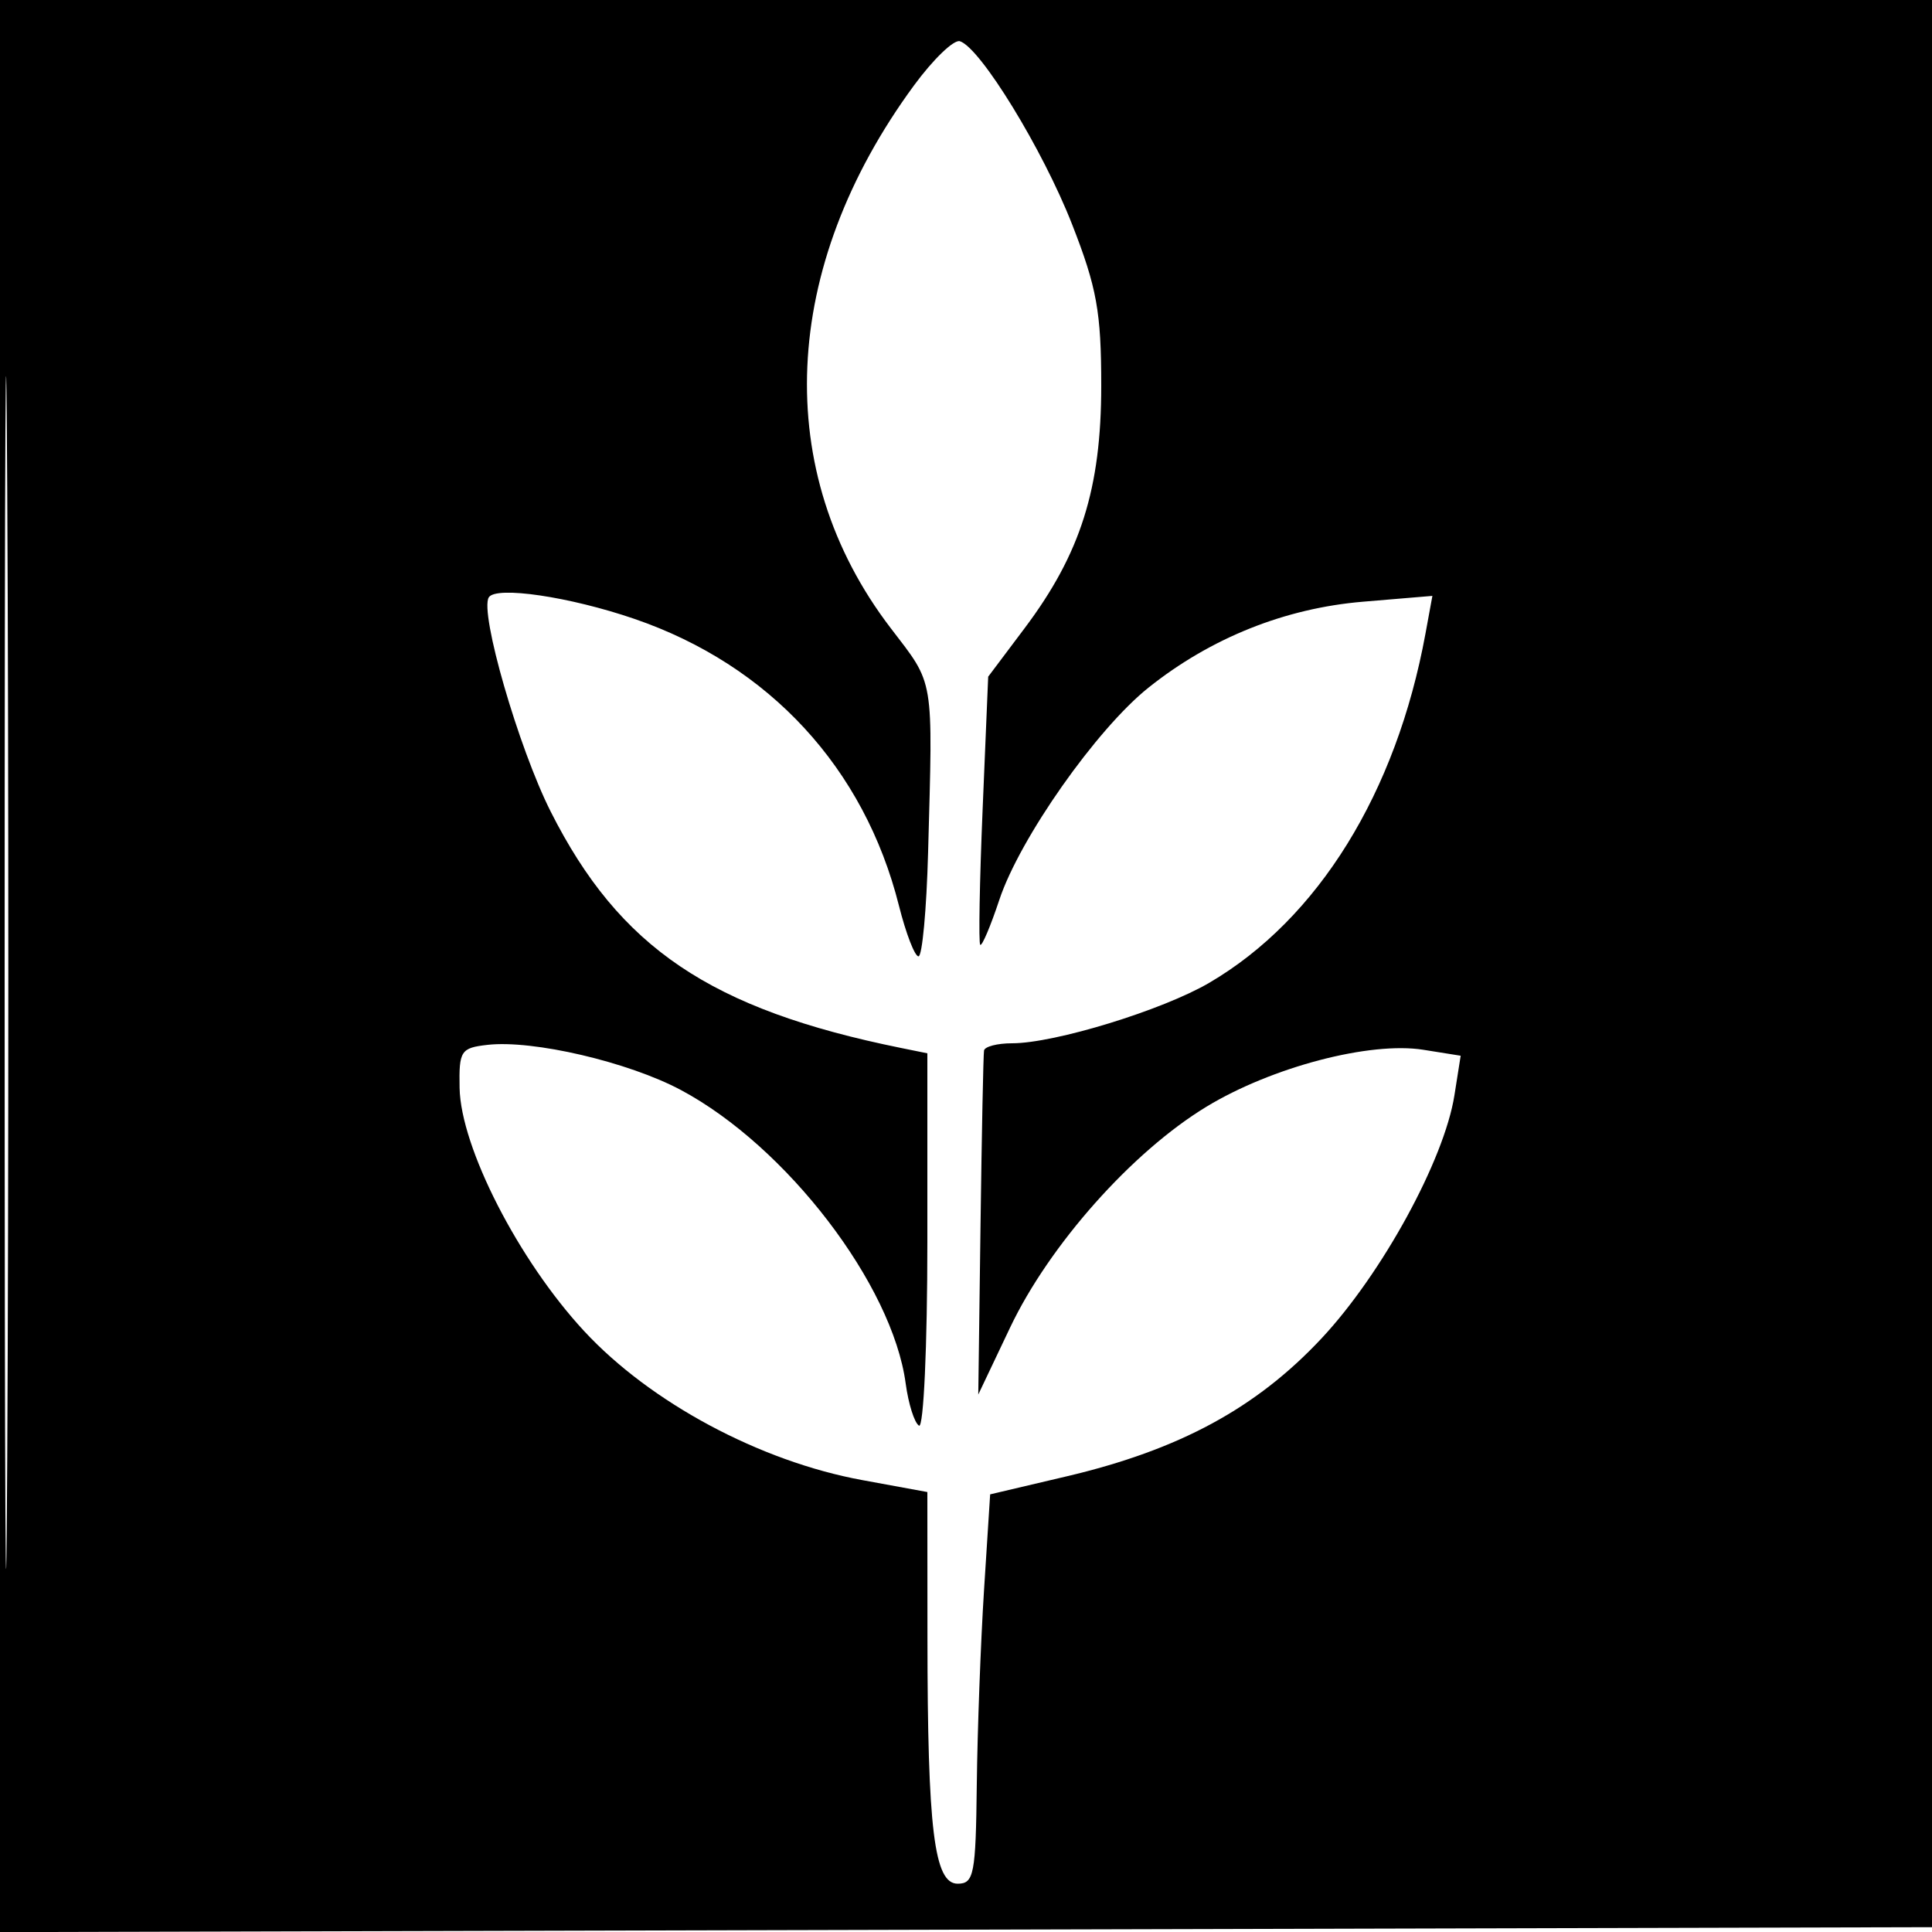
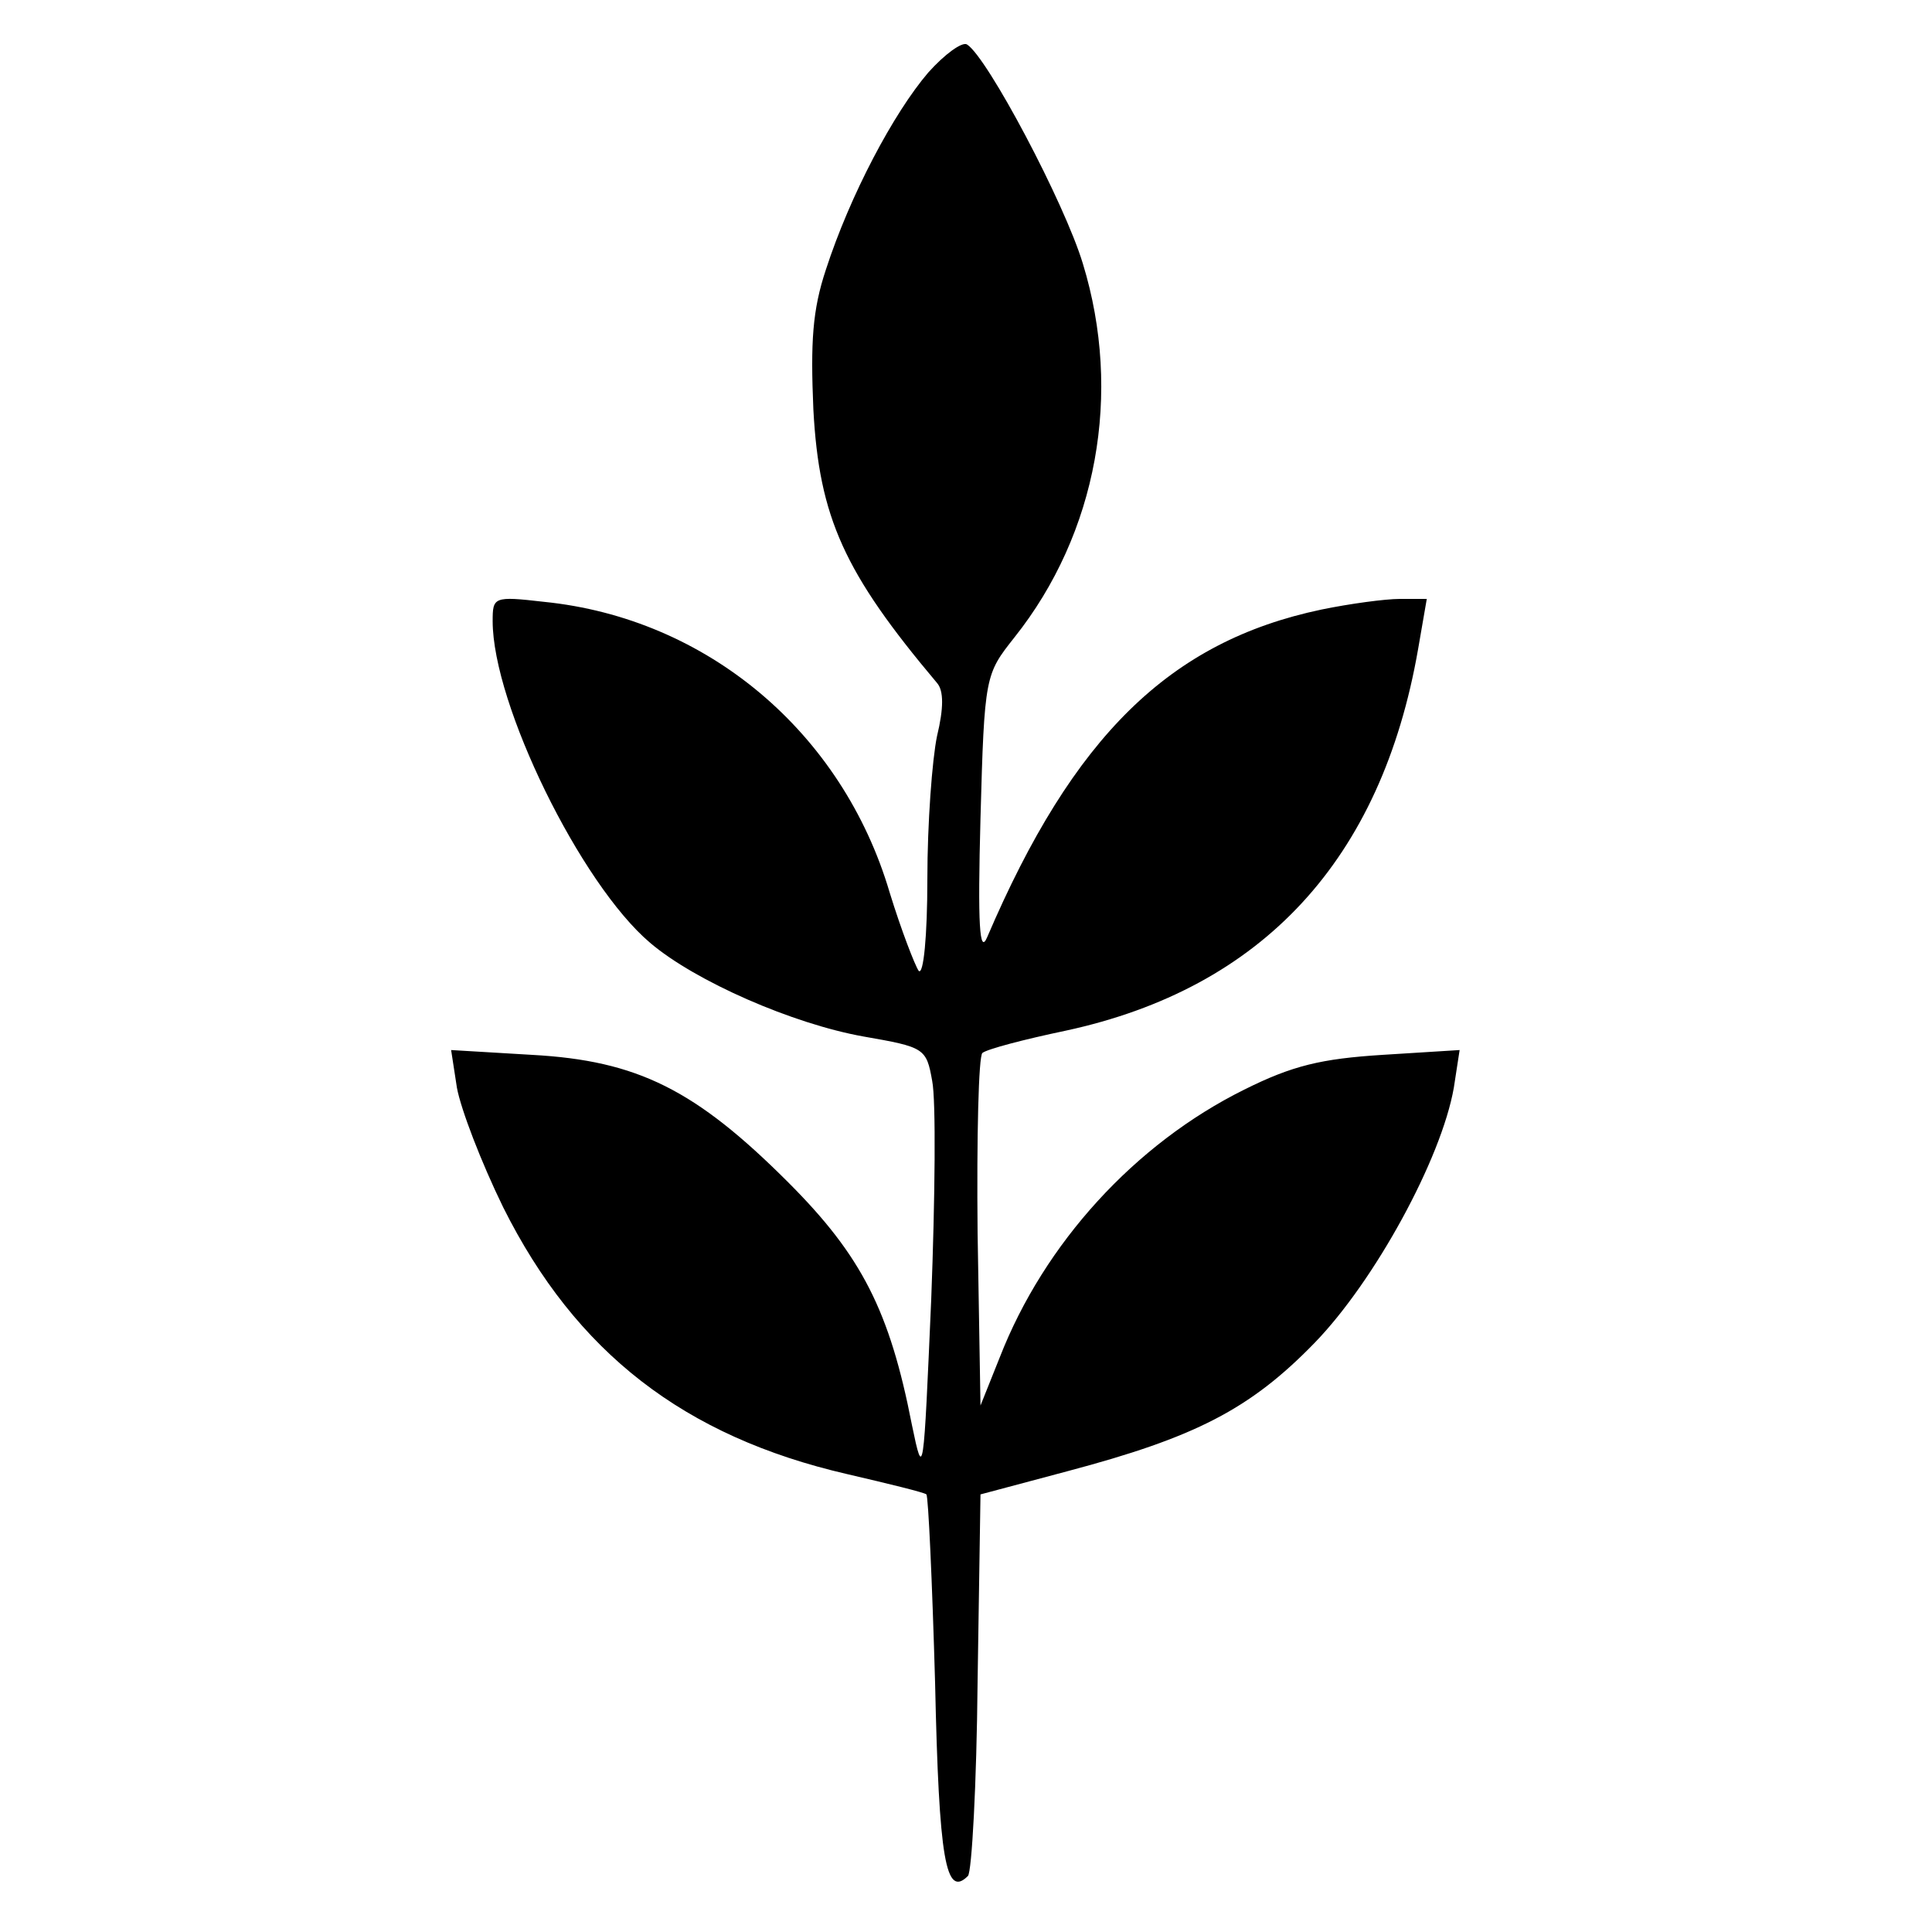
- <svg xmlns="http://www.w3.org/2000/svg" width="100%" height="auto" viewBox="0 0 200 200" version="1.1" preserveAspectRatio="xMidYMid meet" style="max-width: 100%; max-height: 70vh;">
-   <path d="M -0 100.005 L -0 200.010 100.250 199.755 L 200.500 199.500 200.755 99.750 L 201.010 0 100.505 0 L 0 0 -0 100.005 M 0.481 100.500 C 0.481 155.500, 0.602 178.147, 0.750 150.826 C 0.898 123.506, 0.898 78.506, 0.750 50.826 C 0.602 23.147, 0.481 45.500, 0.481 100.500 M 94.612 8.848 C 80.756 27.723, 79.844 48.850, 92.188 65 C 96.769 70.994, 96.574 69.826, 96.076 88.250 C 95.917 94.162, 95.469 99, 95.082 99 C 94.695 99, 93.783 96.637, 93.057 93.750 C 89.473 79.510, 79.645 68.857, 65.672 64.065 C 58.977 61.769, 51.340 60.641, 50.600 61.838 C 49.629 63.409, 53.678 77.419, 57.010 84.020 C 64.126 98.117, 73.556 104.482, 93.250 108.480 L 96 109.038 96 128.578 C 96 139.325, 95.611 147.877, 95.135 147.583 C 94.659 147.289, 94.039 145.325, 93.756 143.219 C 92.383 132.983, 81.426 118.678, 70.487 112.838 C 65.050 109.936, 55.168 107.628, 50.467 108.163 C 47.698 108.478, 47.505 108.774, 47.577 112.619 C 47.691 118.772, 53.668 130.448, 60.459 137.783 C 67.318 145.191, 78.667 151.275, 89.250 153.217 L 96 154.456 96.009 169.478 C 96.020 189.444, 96.702 195, 99.139 195 C 100.825 195, 101.011 194.035, 101.117 184.750 C 101.182 179.113, 101.520 170.044, 101.867 164.597 L 102.500 154.695 110.407 152.833 C 122.086 150.083, 130.046 145.774, 136.811 138.543 C 143.062 131.860, 149.501 120.082, 150.560 113.395 L 151.209 109.289 147.355 108.674 C 141.824 107.791, 131.647 110.462, 124.878 114.574 C 117.191 119.244, 108.625 128.882, 104.564 137.431 L 101.271 144.362 101.502 126.931 C 101.629 117.344, 101.793 109.162, 101.867 108.750 C 101.940 108.338, 103.247 108, 104.772 108 C 109.181 108, 120.344 104.575, 125.191 101.734 C 136.453 95.134, 144.541 82.069, 147.564 65.593 L 148.281 61.686 141.100 62.288 C 133.012 62.966, 125.337 66.040, 118.891 71.184 C 113.519 75.471, 105.564 86.785, 103.452 93.145 C 102.541 95.887, 101.650 97.984, 101.472 97.805 C 101.293 97.627, 101.406 91.309, 101.722 83.765 L 102.297 70.050 106.080 65.016 C 111.867 57.314, 114 50.558, 114 39.930 C 114 32.293, 113.544 29.770, 110.980 23.218 C 107.953 15.481, 101.490 4.935, 99.368 4.268 C 98.745 4.072, 96.605 6.133, 94.612 8.848" stroke="none" fill="black" fill-rule="evenodd" />
+ <svg xmlns="http://www.w3.org/2000/svg" version="1.0" width="200pt" height="200pt" viewBox="0 0 200 200" preserveAspectRatio="xMidYMid meet">
+   <g transform="translate(0,200) scale(0.1,-0.1)" fill="#000000" stroke="none">
+     <path d="M961 1925 c-36 -42 -81 -127 -106 -204 -14 -42 -16 -75 -13 -145 6 -112 32 -169 128 -283 7 -8 7 -26 0 -55 -5 -24 -10 -90 -10 -148 0 -59 -4 -100 -9 -95 -4 6 -18 42 -30 81 -49 166 -189 284 -358 301 -52 6 -53 5 -53 -20 0 -86 91 -272 163 -333 47 -40 148 -84 221 -97 63 -11 65 -12 71 -46 4 -20 3 -121 -1 -226 -8 -183 -8 -188 -20 -130 -23 118 -52 175 -128 251 -96 96 -156 126 -265 132 l-84 5 6 -39 c4 -22 25 -77 48 -124 75 -150 187 -237 356 -276 43 -10 80 -19 82 -21 2 -2 6 -90 9 -195 4 -184 11 -223 34 -200 4 4 9 95 10 201 l3 194 90 24 c132 35 189 64 256 133 62 64 131 190 144 264 l6 39 -80 -5 c-63 -4 -93 -11 -143 -36 -113 -56 -207 -159 -253 -277 l-20 -50 -3 179 c-1 99 1 183 5 186 5 4 43 14 86 23 204 44 327 177 365 395 l9 52 -28 0 c-15 0 -52 -5 -81 -11 -157 -33 -257 -131 -346 -339 -8 -19 -10 12 -7 123 4 148 5 149 35 187 86 108 112 253 71 387 -19 63 -99 214 -120 227 -5 3 -23 -10 -40 -29z" />
+   </g>
</svg>
